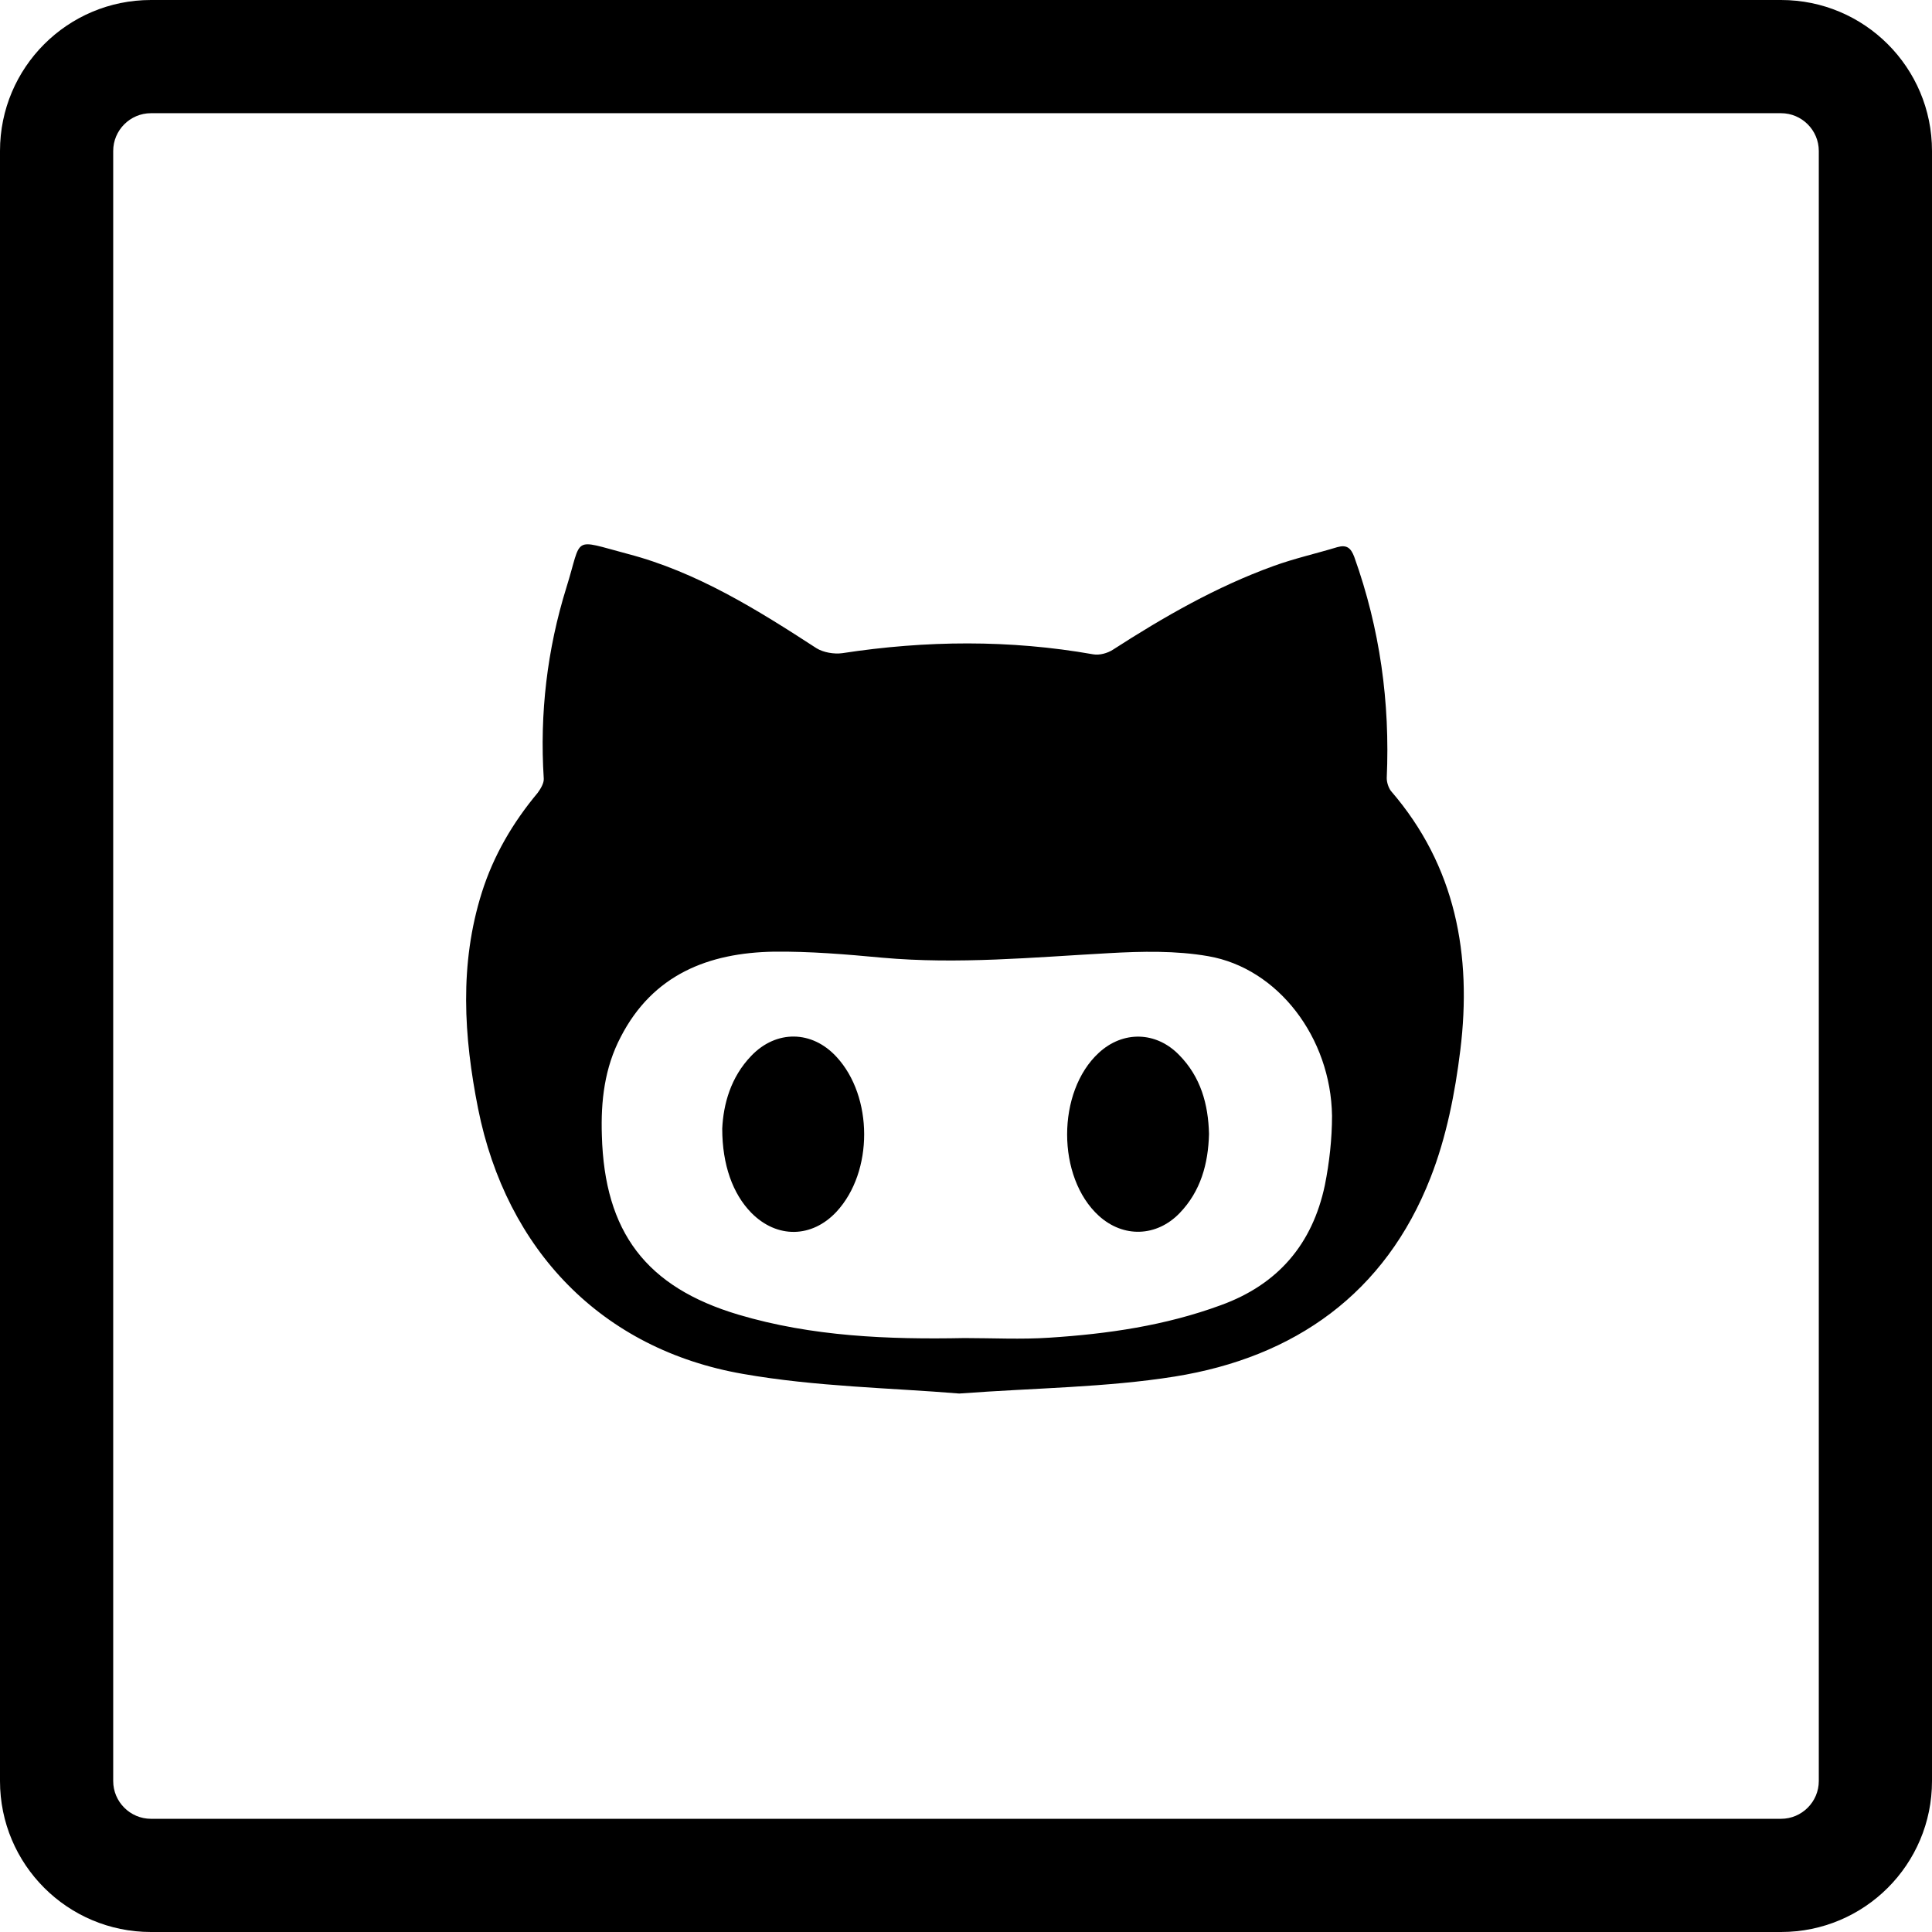
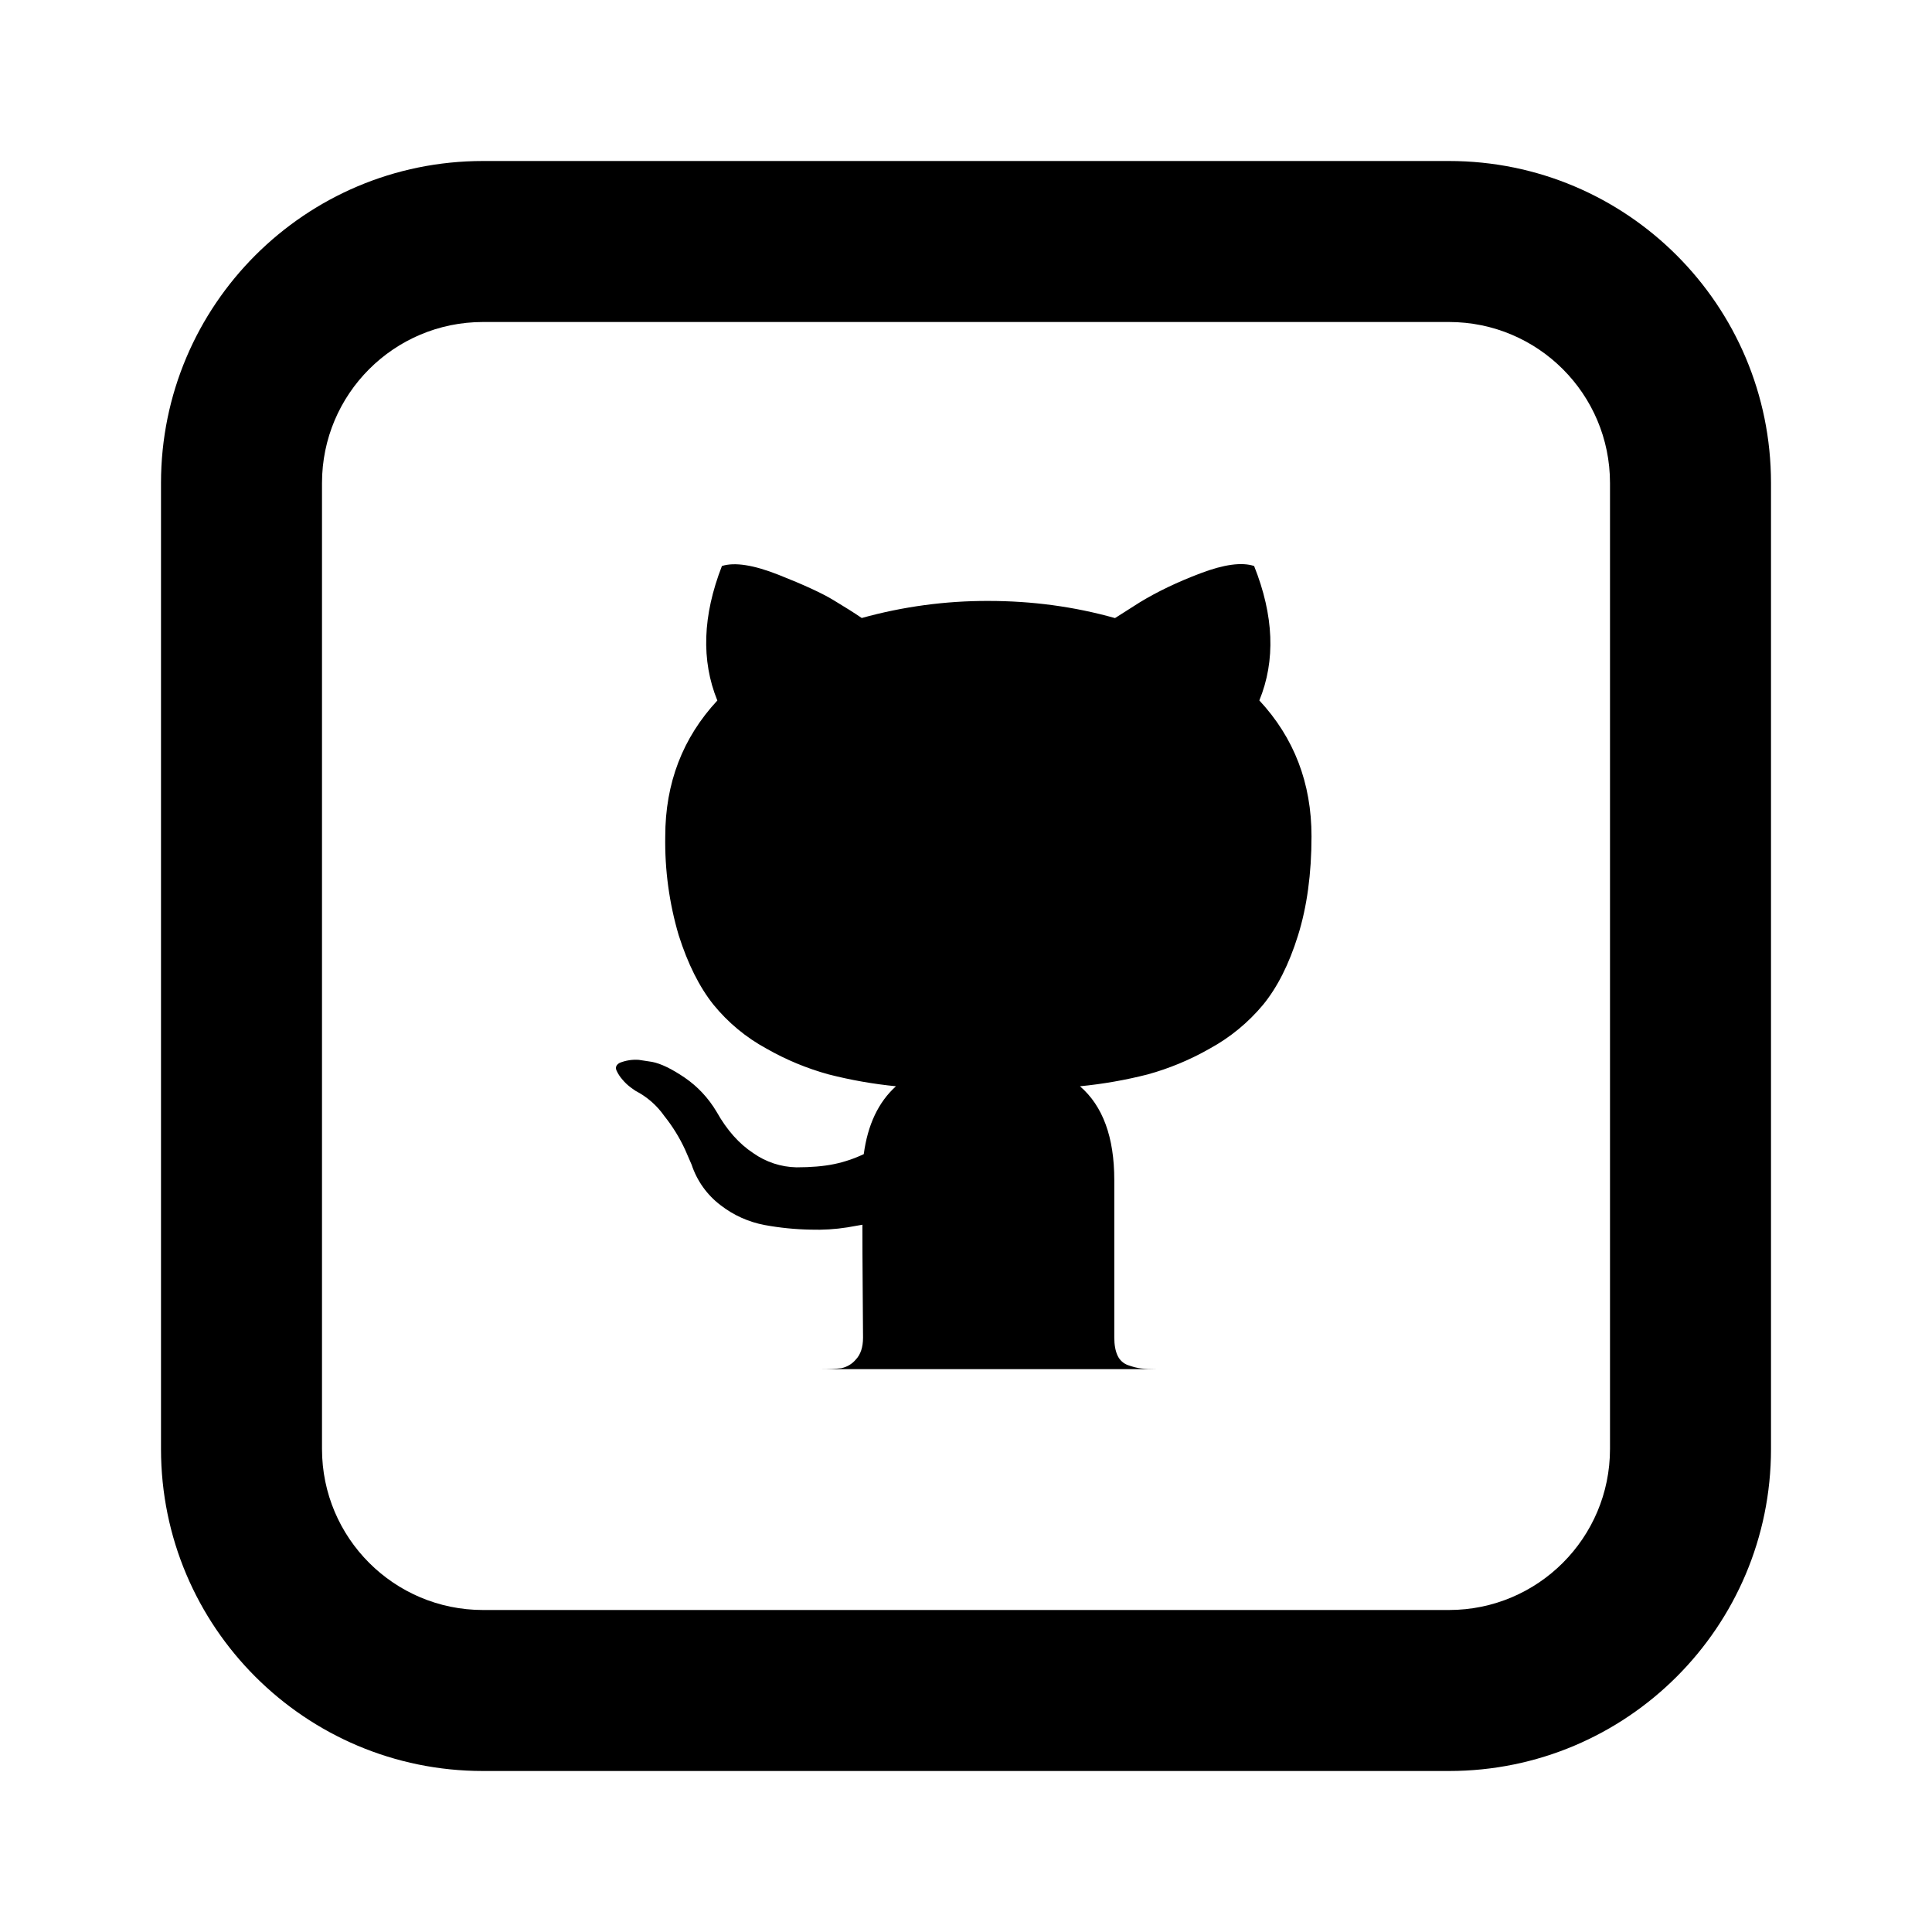
- <svg xmlns="http://www.w3.org/2000/svg" fill="#000000" height="800px" width="800px" version="1.1" id="Layer_1" viewBox="-143 145 512 512" xml:space="preserve">
-   <g>
-     <path d="M329,145h-432c-22.1,0-40,17.9-40,40v432c0,22.1,17.9,40,40,40h432c22.1,0,40-17.9,40-40V185C369,162.9,351.1,145,329,145z    M339,617c0,5.5-4.5,10-10,10h-432c-5.5,0-10-4.5-10-10V185c0-5.5,4.5-10,10-10h432c5.5,0,10,4.5,10,10V617z" />
-     <path d="M224.5,351.2c0.9-20.1-1.8-39.6-8.6-58.6c-0.9-2.4-2-3.3-4.5-2.6c-5.6,1.7-11.4,3-16.9,5c-15.2,5.5-29.1,13.5-42.6,22.2   c-1.4,0.9-3.5,1.5-5.2,1.2c-22.1-3.9-44.3-3.7-66.5-0.3c-2.2,0.3-5-0.2-6.8-1.3c-15.7-10.2-31.7-20.2-50-25   c-15.1-4-12-4.8-16.3,8.9c-5.1,16.4-7.1,33.4-6,50.6c0.1,1.2-0.8,2.7-1.6,3.8c-6.6,7.9-11.7,16.6-14.8,26.4c-6,19-4.8,38.2-1,57.3   c7.5,37.5,32.8,63.8,70.2,70.3c19.3,3.4,39.2,3.7,57.3,5.2c20.2-1.5,38.9-1.6,57.1-4.5c31.8-5.1,55.8-22,67.8-52.7   c4.2-10.7,6.5-22.4,7.9-33.8c3.1-25.2-1.2-48.8-18.4-68.7C225,353.8,224.5,352.4,224.5,351.2z M208.1,459.1   c-3.3,15.6-12.4,26.3-27.6,31.8c-14.7,5.4-29.9,7.6-45.4,8.6c-7.5,0.5-15,0.1-22.5,0.1c-20.2,0.4-40.4-0.4-59.9-6.2   c-24.5-7.3-35.5-21.9-36.2-47.5c-0.3-9.1,0.7-17.9,5-26.1c8.5-16.5,23.2-22.3,40.6-22.6c9.5-0.1,19.1,0.7,28.7,1.6   c20.1,1.8,40-0.1,60-1.2c8.8-0.5,17.8-0.7,26.4,0.8c18.5,3.2,32.5,21.6,32.8,42.3C210,446.8,209.3,453.1,208.1,459.1z" />
-     <path d="M56.1,424.8c-5.5,5.7-7.4,12.9-7.7,19.3c0,9.6,2.8,17.3,7.7,22.3c6.8,6.9,16.1,6.7,22.6-0.3c9.8-10.6,9.7-30.5,0-41   C72.2,418,62.7,417.9,56.1,424.8z" />
-     <path d="M148.2,424c-11.2,10.3-11.2,33,0,43.2c6.5,5.9,15.3,5.6,21.4-0.7c5.6-5.8,7.6-13.1,7.8-21c-0.2-7.9-2.2-15.1-7.9-20.9   C163.4,418.3,154.6,418.1,148.2,424z" />
-   </g>
+ <svg xmlns="http://www.w3.org/2000/svg" fill="#000000" width="800px" height="800px" viewBox="-2 -2 24 24" preserveAspectRatio="xMinYMin" class="jam jam-github-square">
+   <path d="M8.18 15.008c.12 0 .211-.004.271-.012a.317.317 0 0 0 .18-.107c.06-.063.09-.154.09-.274l-.004-.557c-.003-.355-.004-.637-.004-.844l-.188.033a2.41 2.41 0 0 1-.455.028 3.498 3.498 0 0 1-.57-.057 1.276 1.276 0 0 1-.548-.246 1.04 1.04 0 0 1-.36-.503l-.082-.189a2.046 2.046 0 0 0-.258-.417.989.989 0 0 0-.357-.312l-.057-.04a.602.602 0 0 1-.106-.1.455.455 0 0 1-.074-.114c-.016-.038-.003-.07.04-.094a.533.533 0 0 1 .238-.037l.164.025c.11.021.245.087.406.196.16.11.293.251.397.426.126.224.277.395.455.512a.964.964 0 0 0 .536.176c.18 0 .336-.013.467-.04a1.63 1.63 0 0 0 .369-.124c.049-.365.182-.647.4-.843a5.61 5.61 0 0 1-.839-.148 3.346 3.346 0 0 1-.77-.32 2.204 2.204 0 0 1-.66-.548c-.174-.219-.317-.505-.43-.86a4.09 4.09 0 0 1-.167-1.229c0-.66.216-1.223.647-1.687-.202-.497-.183-1.054.057-1.671.159-.05.394-.013.705.11.311.123.54.228.684.316.145.087.26.16.348.22a5.814 5.814 0 0 1 1.573-.212c.54 0 1.065.07 1.573.213l.31-.197c.214-.13.465-.251.754-.36.29-.11.511-.14.664-.09.246.617.268 1.174.065 1.67.432.465.648 1.027.648 1.688 0 .464-.056.875-.168 1.233-.112.358-.257.644-.434.86a2.29 2.29 0 0 1-.664.545 3.342 3.342 0 0 1-.77.32 5.605 5.605 0 0 1-.84.147c.284.245.426.633.426 1.163v1.957c0 .093.014.168.041.226a.226.226 0 0 0 .131.119c.06.021.114.035.16.04.047.006.113.009.2.009h-1.966-2.227z" />
+   <path d="M4 2a2 2 0 0 0-2 2v12a2 2 0 0 0 2 2h12a2 2 0 0 0 2-2V4a2 2 0 0 0-2-2H4zm0-2h12a4 4 0 0 1 4 4v12a4 4 0 0 1-4 4H4a4 4 0 0 1-4-4V4a4 4 0 0 1 4-4z" />
</svg>
